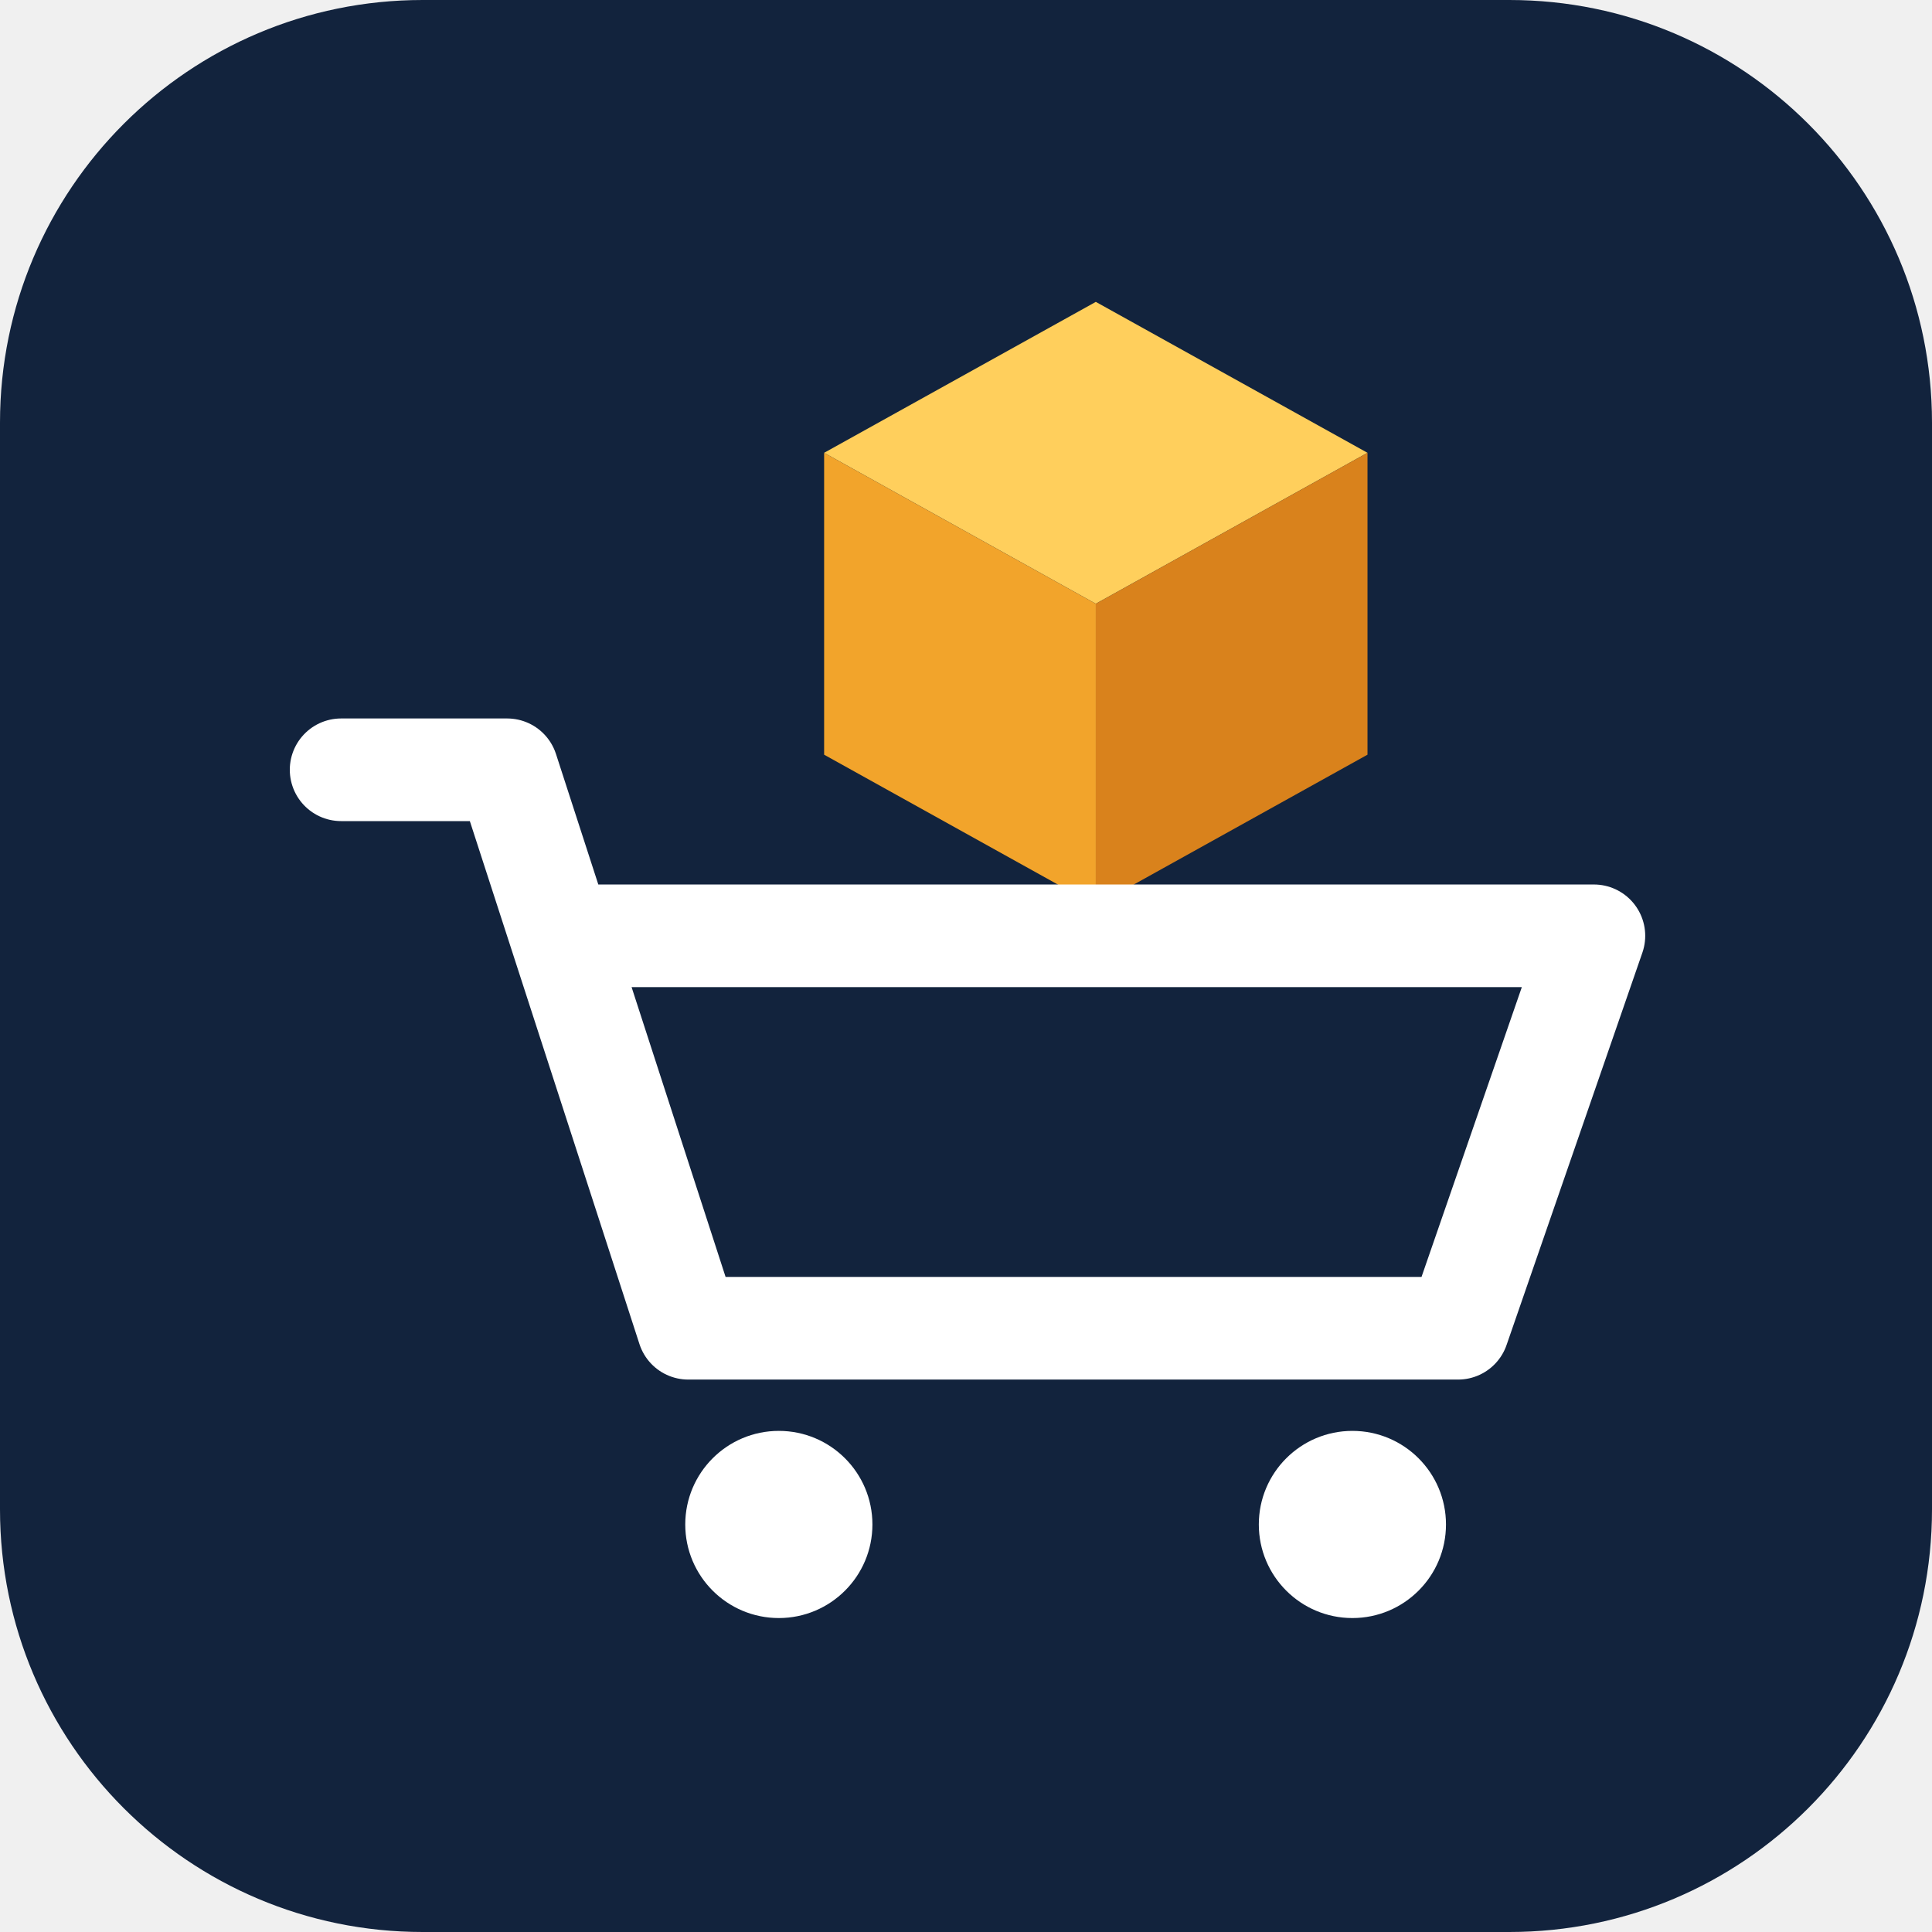
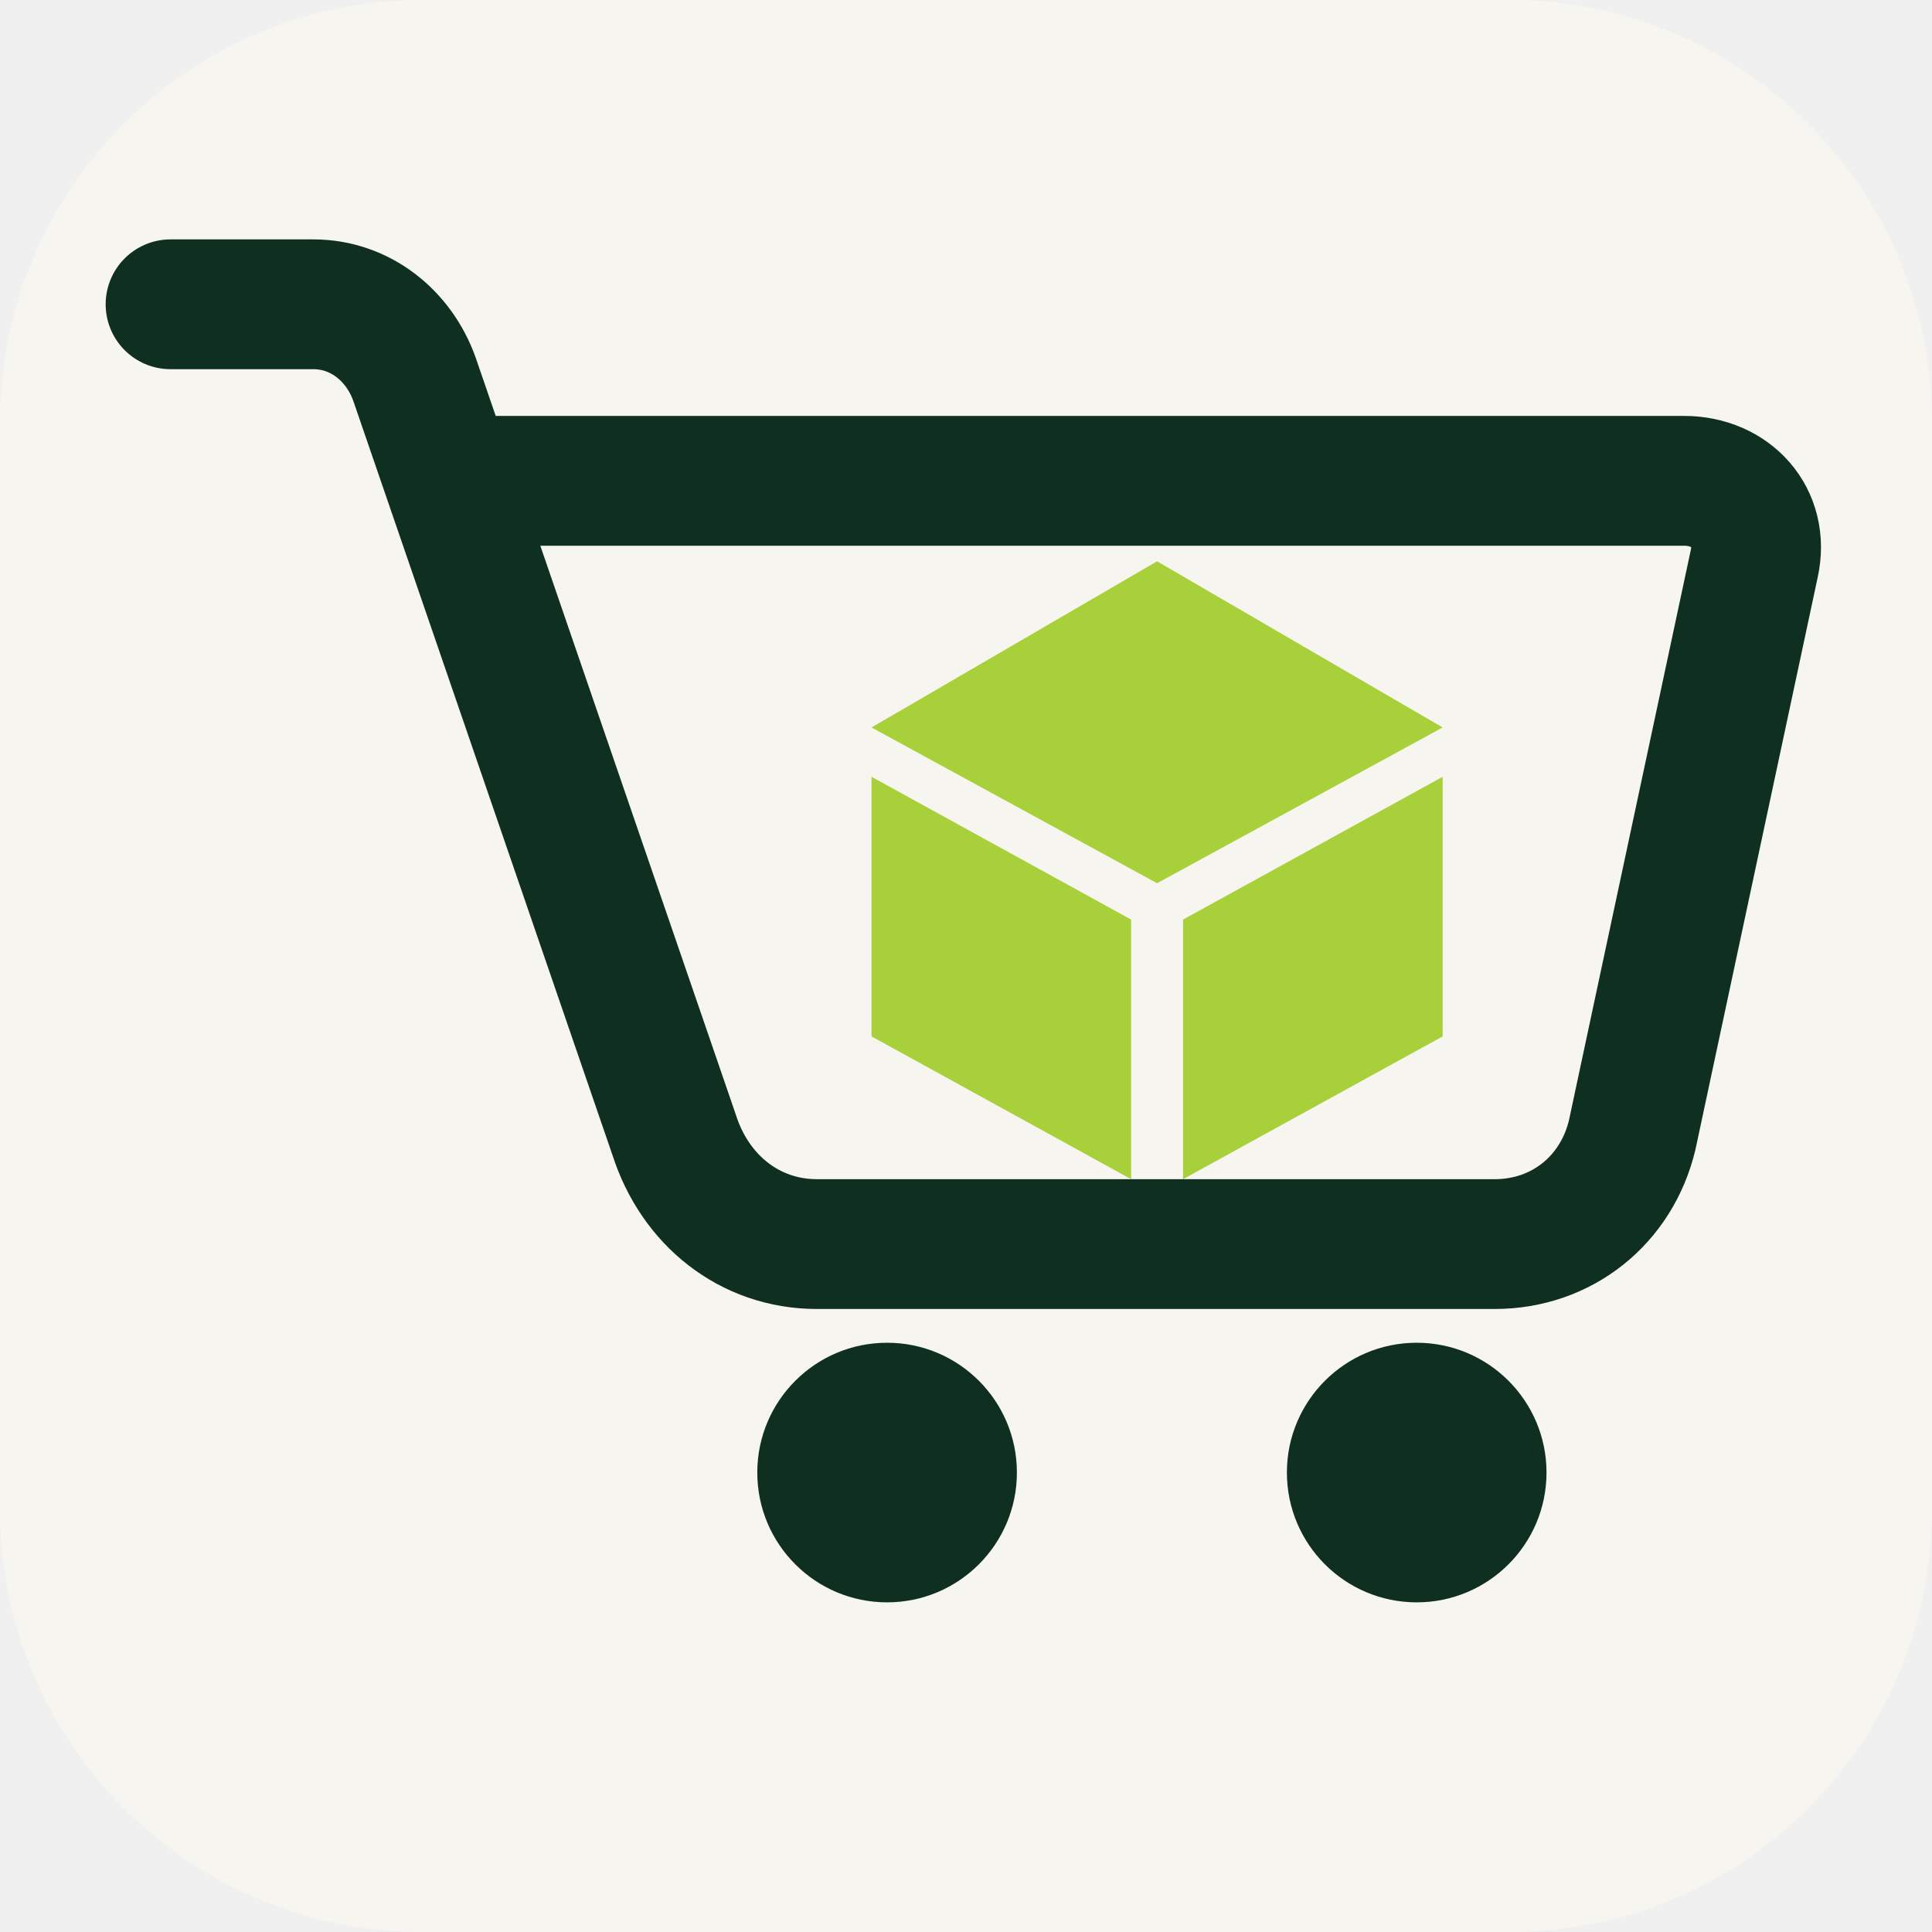
<svg xmlns="http://www.w3.org/2000/svg" viewBox="0 0 64 64">
-   <rect width="64" height="64" rx="14" fill="#12233d" />
-   <g transform="translate(1.3 0)">
-     <path d="M35 10 L44 15 L35 20 L26 15 Z" fill="#ffcf5c" />
-     <path d="M26 15 L35 20 V30 L26 25 Z" fill="#f2a42b" />
-     <path d="M35 20 L44 15 V25 L35 30 Z" fill="#d9821c" />
-     <path d="M10 25.5 H15.5 L21.5 44 H47 L51.5 31 H17.3" fill="none" stroke="#fff" stroke-width="3.4" stroke-linecap="round" stroke-linejoin="round" />
-     <circle cx="24.5" cy="50.5" r="3.1" fill="#fff" />
-     <circle cx="43.5" cy="50.5" r="3.1" fill="#fff" />
+   <rect width="64" height="64" rx="14" fill="#f7f5ef" />
+   <g transform="translate(3.5 7.5) scale(.86)">
+     <path d="M40.5 12.9 51.5 19.3 40.5 25.3 29.5 19.3z" fill="#a8d03a" />
+     <path d="M29.5 21.2l10 5.5v10l-10-5.5z" fill="#a8d03a" />
+     <path d="M51.5 21.2l-10 5.5v10l10-5.5z" fill="#a8d03a" />
+     <path d="M2.5 3H8c1.8 0 3.3 1.2 3.9 2.9L21.9 35c.8 2.5 2.9 4.2 5.5 4.2h26.1c2.6 0 4.7-1.7 5.3-4.2l4.7-22c.4-1.8-.9-3.2-2.7-3.2H14.7" fill="none" stroke="#0f3021" stroke-width="5" stroke-linecap="round" stroke-linejoin="round" />
+     <circle cx="30.1" cy="48" r="5" fill="#0f3021" />
+     <circle cx="50.5" cy="48" r="5" fill="#0f3021" />
  </g>
</svg>
